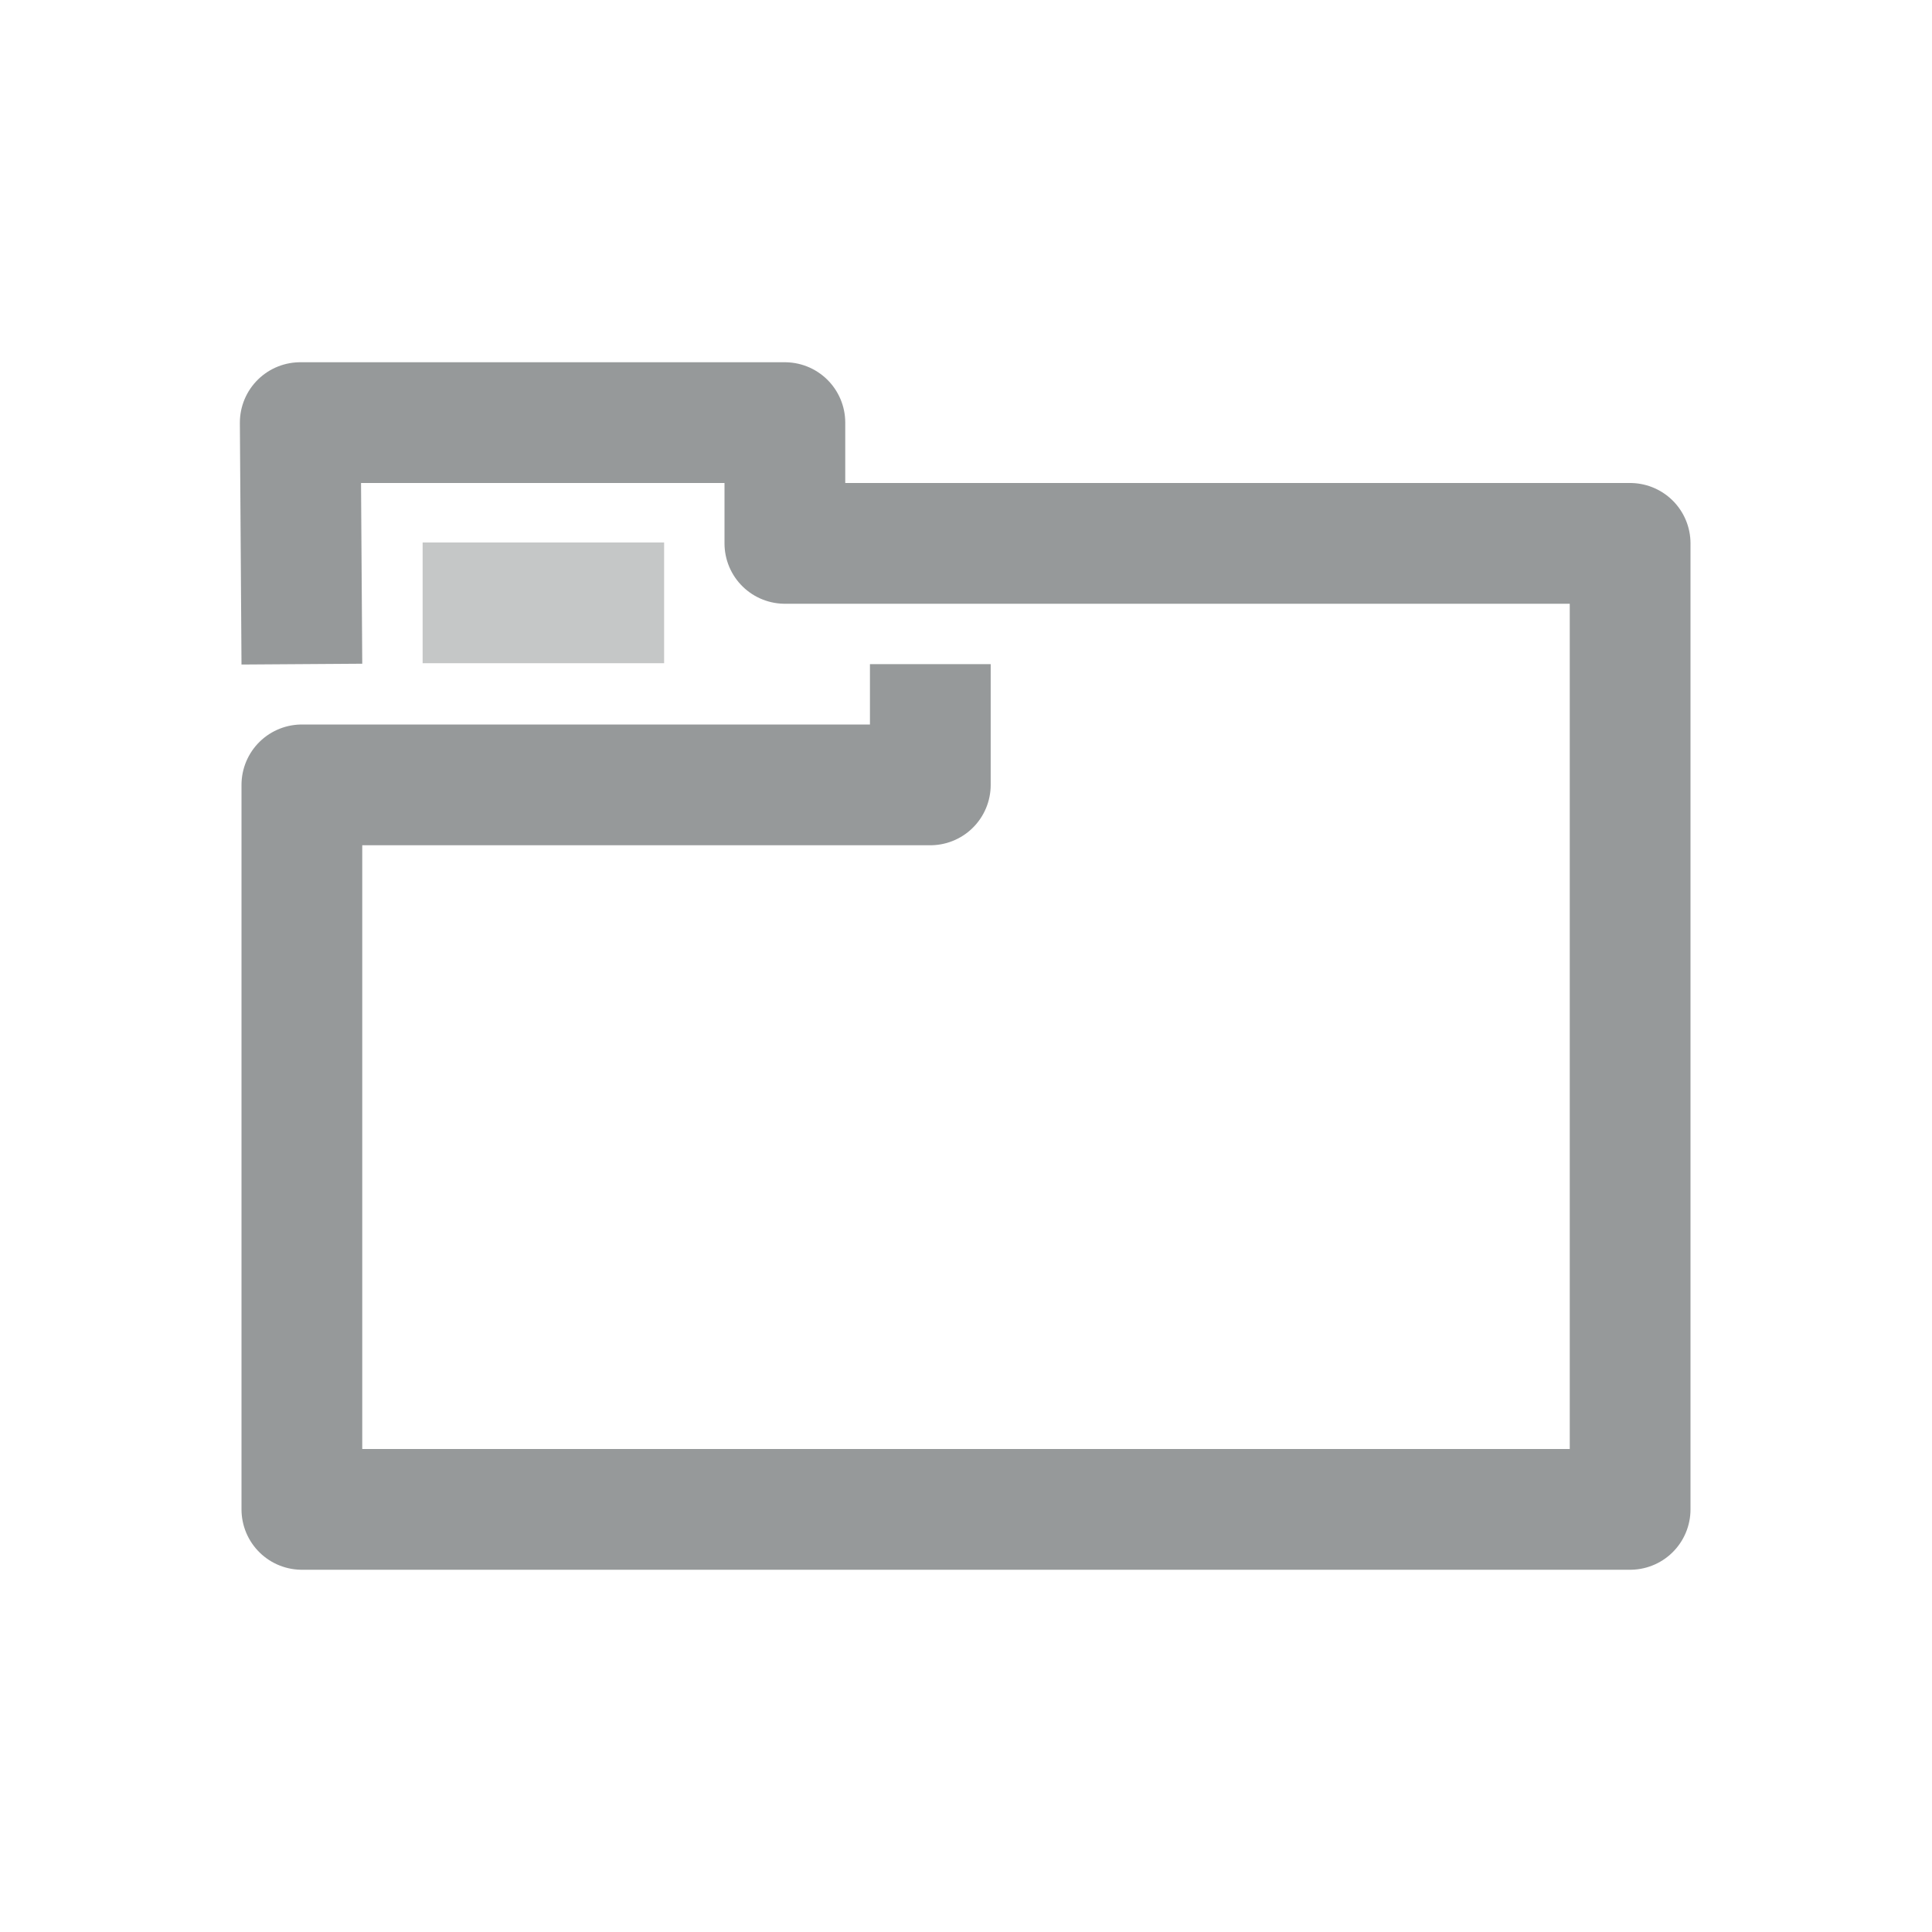
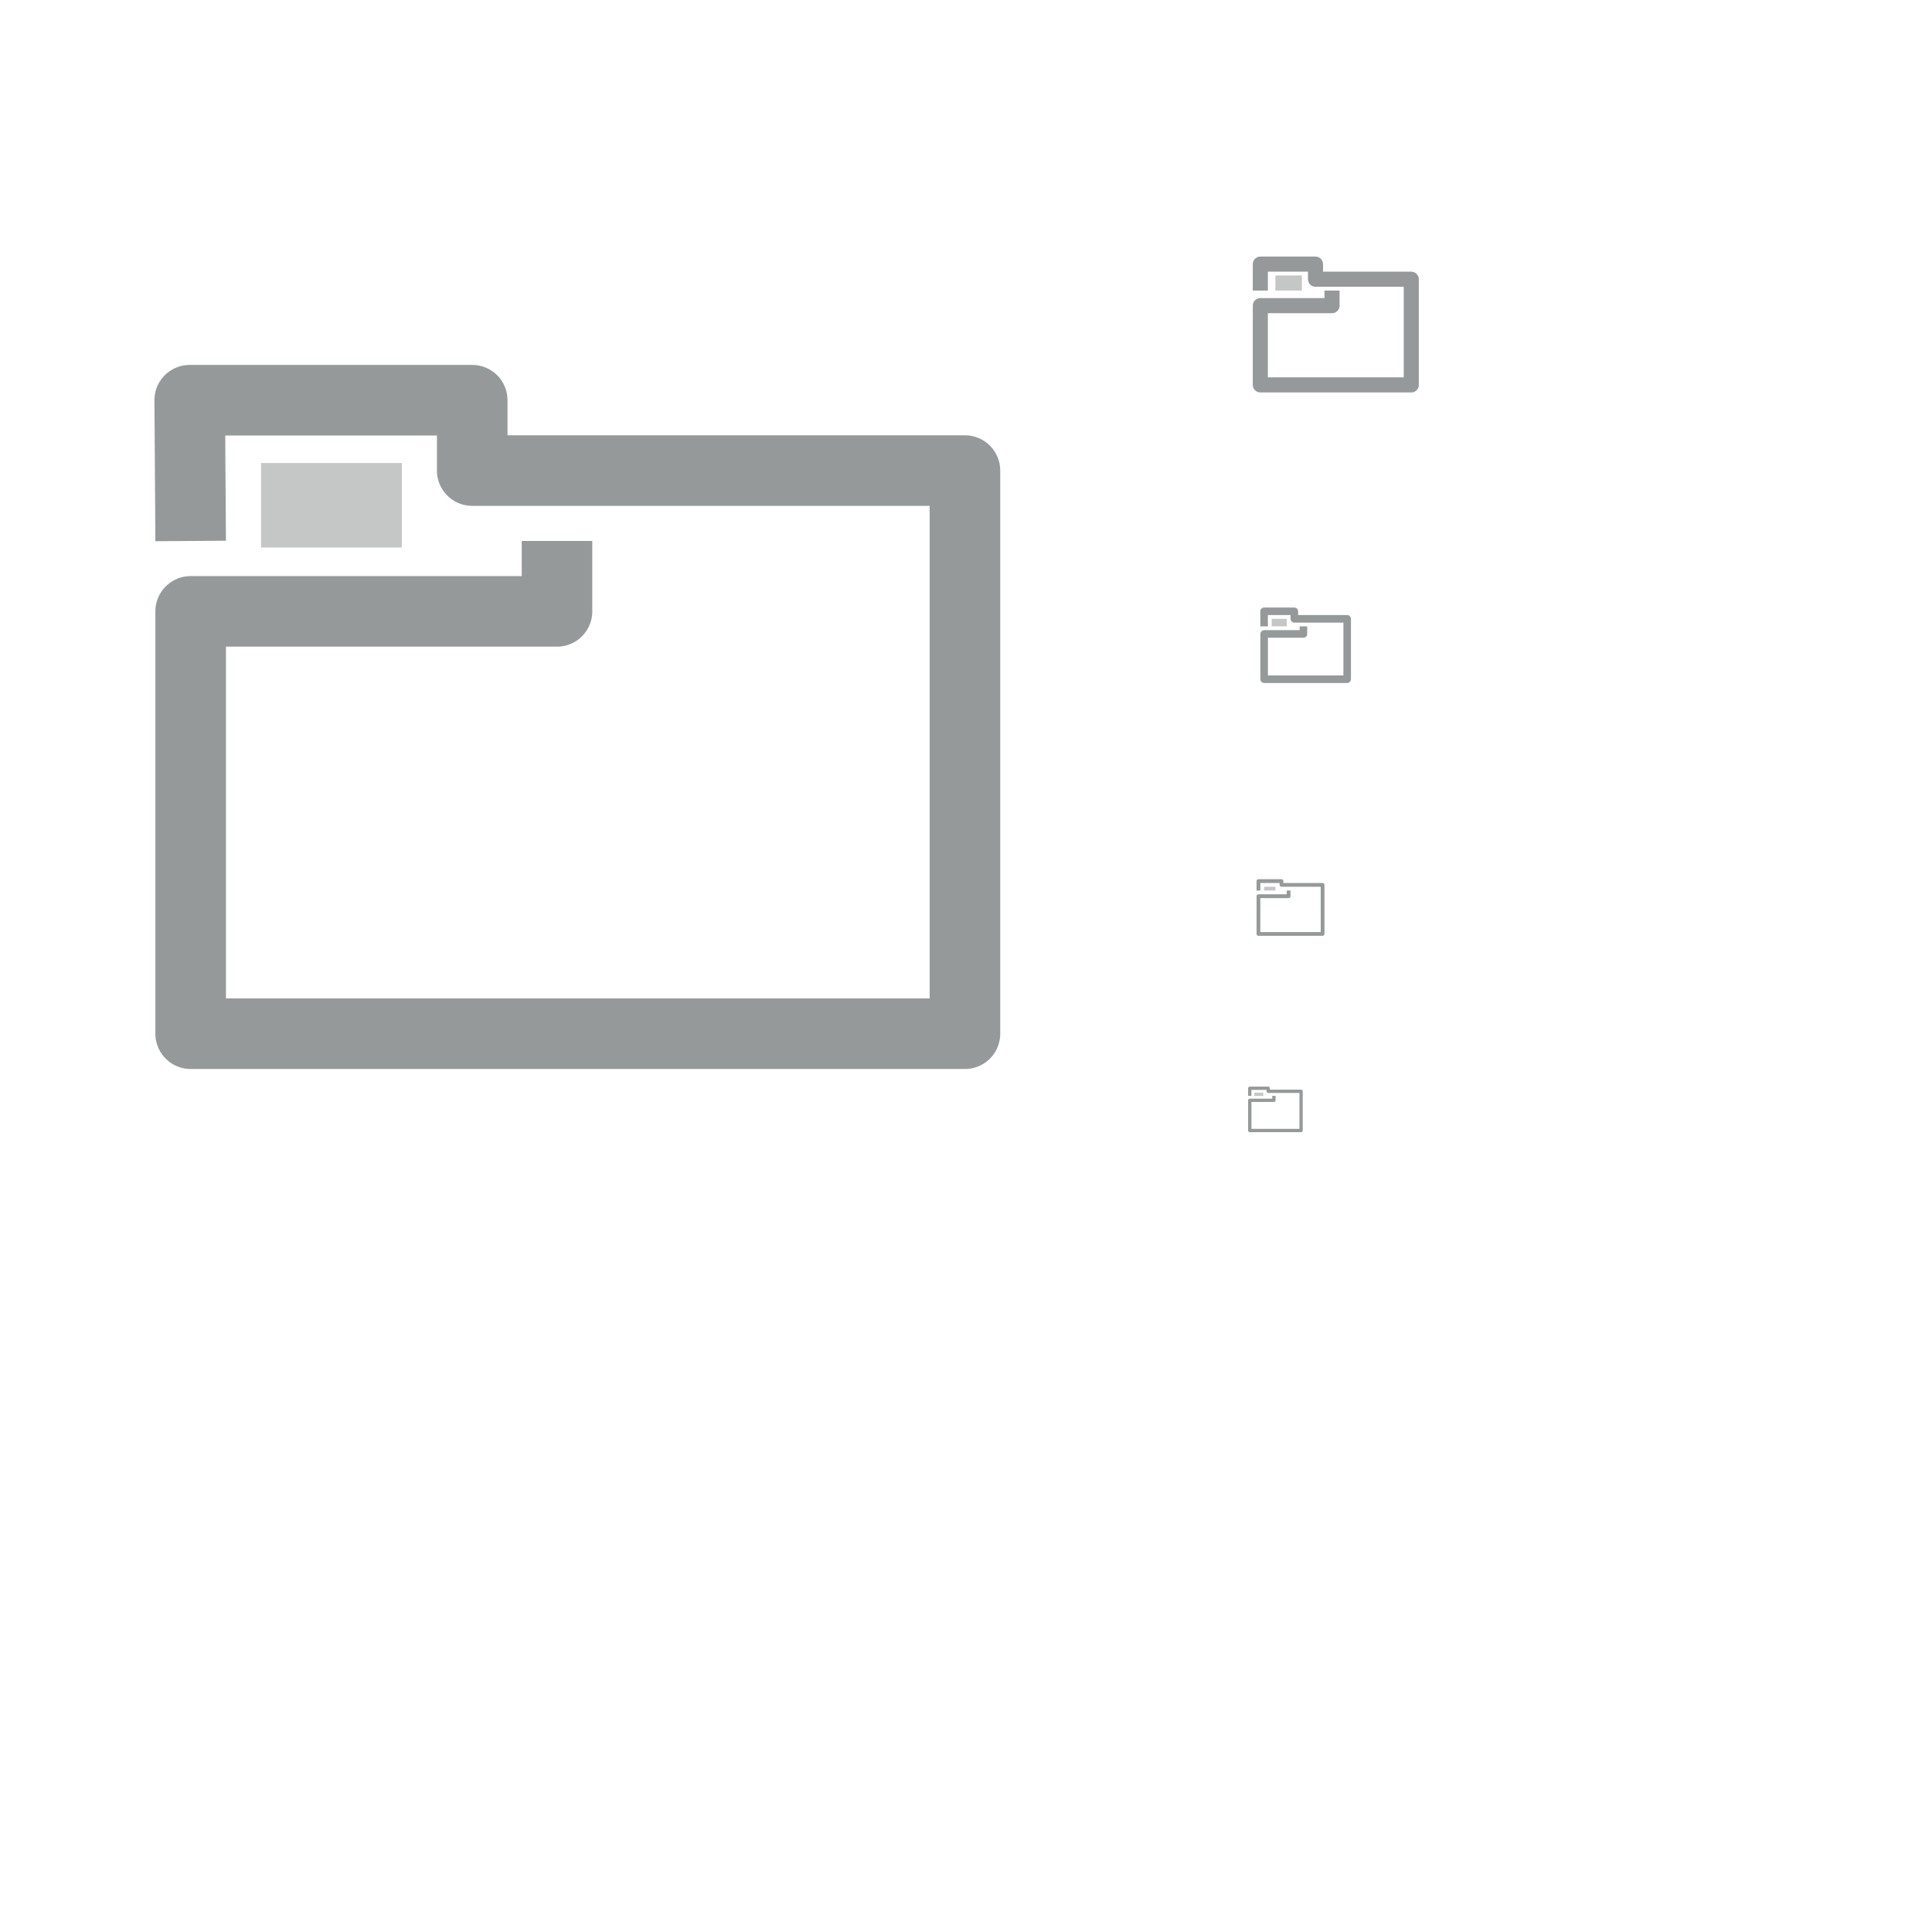
- <svg xmlns="http://www.w3.org/2000/svg" width="32" height="32" id="svg3446" version="1.1">
-   <defs id="defs3448">
+ <svg xmlns="http://www.w3.org/2000/svg" width="512" height="512" id="svg2" version="1.0">
+   <defs id="defs4">
    </defs>
-   <g id="layer1" transform="translate(0,-16)">
-     <path style="fill:none;stroke:#2e3436;stroke-width:2;stroke-linecap:butt;stroke-linejoin:round;stroke-miterlimit:4;stroke-opacity:0.502;stroke-dasharray:none" d="M 5,27 4.973,23 13,23 l 0,2 14,0 0,16 -22,0 0,-12 10.409,0 0,-2" id="path2905" />
-     <path style="fill:none;stroke:#2e3436;stroke-width:2;stroke-miterlimit:4;stroke-opacity:0.275;stroke-dasharray:none" d="m 7,25.985 4,0" id="path3890" />
+   <g id="layer1" style="display:inline">
+     <g id="layer3" style="display:none">
+       <rect style="fill:#f2f2f2;fill-opacity:1;stroke:none;display:inline" id="rect2384" width="256" height="256" x="25" y="62" />
+       <rect style="fill:#f2f2f2;fill-opacity:1;stroke:none;display:inline" id="rect2388" width="48" height="48" x="330" y="62" />
+       <rect style="fill:#f2f2f2;fill-opacity:1;stroke:none" id="rect3275" width="32" height="32" x="330" y="155" />
+       <rect style="fill:#f2f2f2;fill-opacity:1;stroke:none" id="rect3277" width="24" height="24" x="330" y="228" />
+       <rect style="fill:#f2f2f2;fill-opacity:1;stroke:none;display:inline" id="rect3279" width="22" height="22" x="331" y="229" />
+       <rect style="fill:#f2f2f2;fill-opacity:1;stroke:none" id="rect3281" width="16" height="16" x="330" y="286" />
+       <text xml:space="preserve" style="font-size:20px;font-style:normal;font-weight:normal;fill:#000000;fill-opacity:1;stroke:none;font-family:Bitstream Vera Sans" x="23.799" y="41.717" id="text3283">
+         <tspan id="tspan3285" x="23.799" y="41.717">places</tspan>
+       </text>
+       <text xml:space="preserve" style="font-size:20px;font-style:normal;font-weight:bold;fill:#000000;fill-opacity:1;stroke:none;font-family:Bitstream Vera Sans;-inkscape-font-specification:Bitstream Vera Sans Bold" x="229.619" y="41.717" id="text3287">
+         <tspan id="tspan3289" x="229.619" y="41.717">folder</tspan>
+       </text>
+     </g>
+     <g style="display:inline" transform="translate(330.0133,139)" id="layer1-0">
+       <path id="path2905" d="M 5,27 4.973,23 13,23 l 0,2 14,0 0,16 -22,0 0,-12 10.409,0 0,-2" style="fill:none;stroke:#2e3436;stroke-width:2;stroke-linecap:butt;stroke-linejoin:round;stroke-miterlimit:4;stroke-opacity:0.502;stroke-dasharray:none" />
+       <path id="path3890" d="m 7,25.985 4,0" style="fill:none;stroke:#2e3436;stroke-width:2;stroke-miterlimit:4;stroke-opacity:0.275;stroke-dasharray:none" />
+     </g>
+     <g style="stroke-width:2.222;stroke-miterlimit:4;stroke-dasharray:none;display:inline" transform="matrix(1.8,0,0,1.8,325.2239,28.4)" id="layer1-0-4">
+       <path id="path2905-6" d="m 4.876,27 0,-3.889 8.124,0 0,2.222 14.098,0 0,15.556 -22.222,0 0,-11.667 10.556,0 0,-2.222" style="fill:none;stroke:#2e3436;stroke-width:2.222;stroke-linecap:butt;stroke-linejoin:round;stroke-miterlimit:4;stroke-opacity:0.502;stroke-dasharray:none" />
+       <path id="path3890-2" d="m 7.098,25.889 3.889,0" style="fill:none;stroke:#2e3436;stroke-width:2.222;stroke-miterlimit:4;stroke-opacity:0.275;stroke-dasharray:none" />
+     </g>
+     <g style="stroke-width:1.25;stroke-miterlimit:4;stroke-dasharray:none;display:inline" transform="matrix(0.8,0,0,0.8,329.2106,214.4)" id="layer1-0-3">
+       <path id="path2905-4" d="m 5.362,27 0,-3.125 7.638,0 0,1.25 13.612,0 0,16.25 -21.25,0 0,-12.5 10,0 0,-1.875" style="fill:none;stroke:#2e3436;stroke-width:1.25;stroke-linecap:butt;stroke-linejoin:round;stroke-miterlimit:4;stroke-opacity:0.502;stroke-dasharray:none" />
+       <path id="path3890-8" d="m 7.237,26.375 3.75,0" style="fill:none;stroke:#2e3436;stroke-width:1.25;stroke-miterlimit:4;stroke-opacity:0.275;stroke-dasharray:none" />
+     </g>
+     <g style="stroke-width:1.25;stroke-miterlimit:4;stroke-dasharray:none;display:inline" transform="matrix(0.64,0,0,0.64,327.7685,273.12)" id="layer1-0-3-8">
+       <path id="path2905-4-2" d="m 5.362,27 0,-3.125 7.638,0 0,1.25 13.612,0 0,16.25 -21.25,0 0,-12.5 10,0 0,-1.875" style="fill:none;stroke:#2e3436;stroke-width:1.367;stroke-linecap:butt;stroke-linejoin:round;stroke-miterlimit:4;stroke-opacity:0.502;stroke-dasharray:none" />
+       <path id="path3890-8-9" d="m 7.237,26.375 3.75,0" style="fill:none;stroke:#2e3436;stroke-width:1.367;stroke-miterlimit:4;stroke-opacity:0.275;stroke-dasharray:none" />
+     </g>
+     <g style="display:inline" transform="matrix(9.327071,0,0,9.327071,3.890515,-108.4663)" id="layer1-0-43">
+       <path id="path2905-1" d="M 5,27 4.973,23 13,23 l 0,2 14,0 0,16 -22,0 0,-12 10.409,0 0,-2" style="fill:none;stroke:#2e3436;stroke-width:2.005;stroke-linecap:butt;stroke-linejoin:round;stroke-miterlimit:4;stroke-opacity:0.502;stroke-dasharray:none" />
+       <path id="path3890-9" d="m 7,25.985 4,0" style="fill:none;stroke:#2e3436;stroke-width:2.402;stroke-miterlimit:4;stroke-opacity:0.275;stroke-dasharray:none" />
+     </g>
  </g>
</svg>
